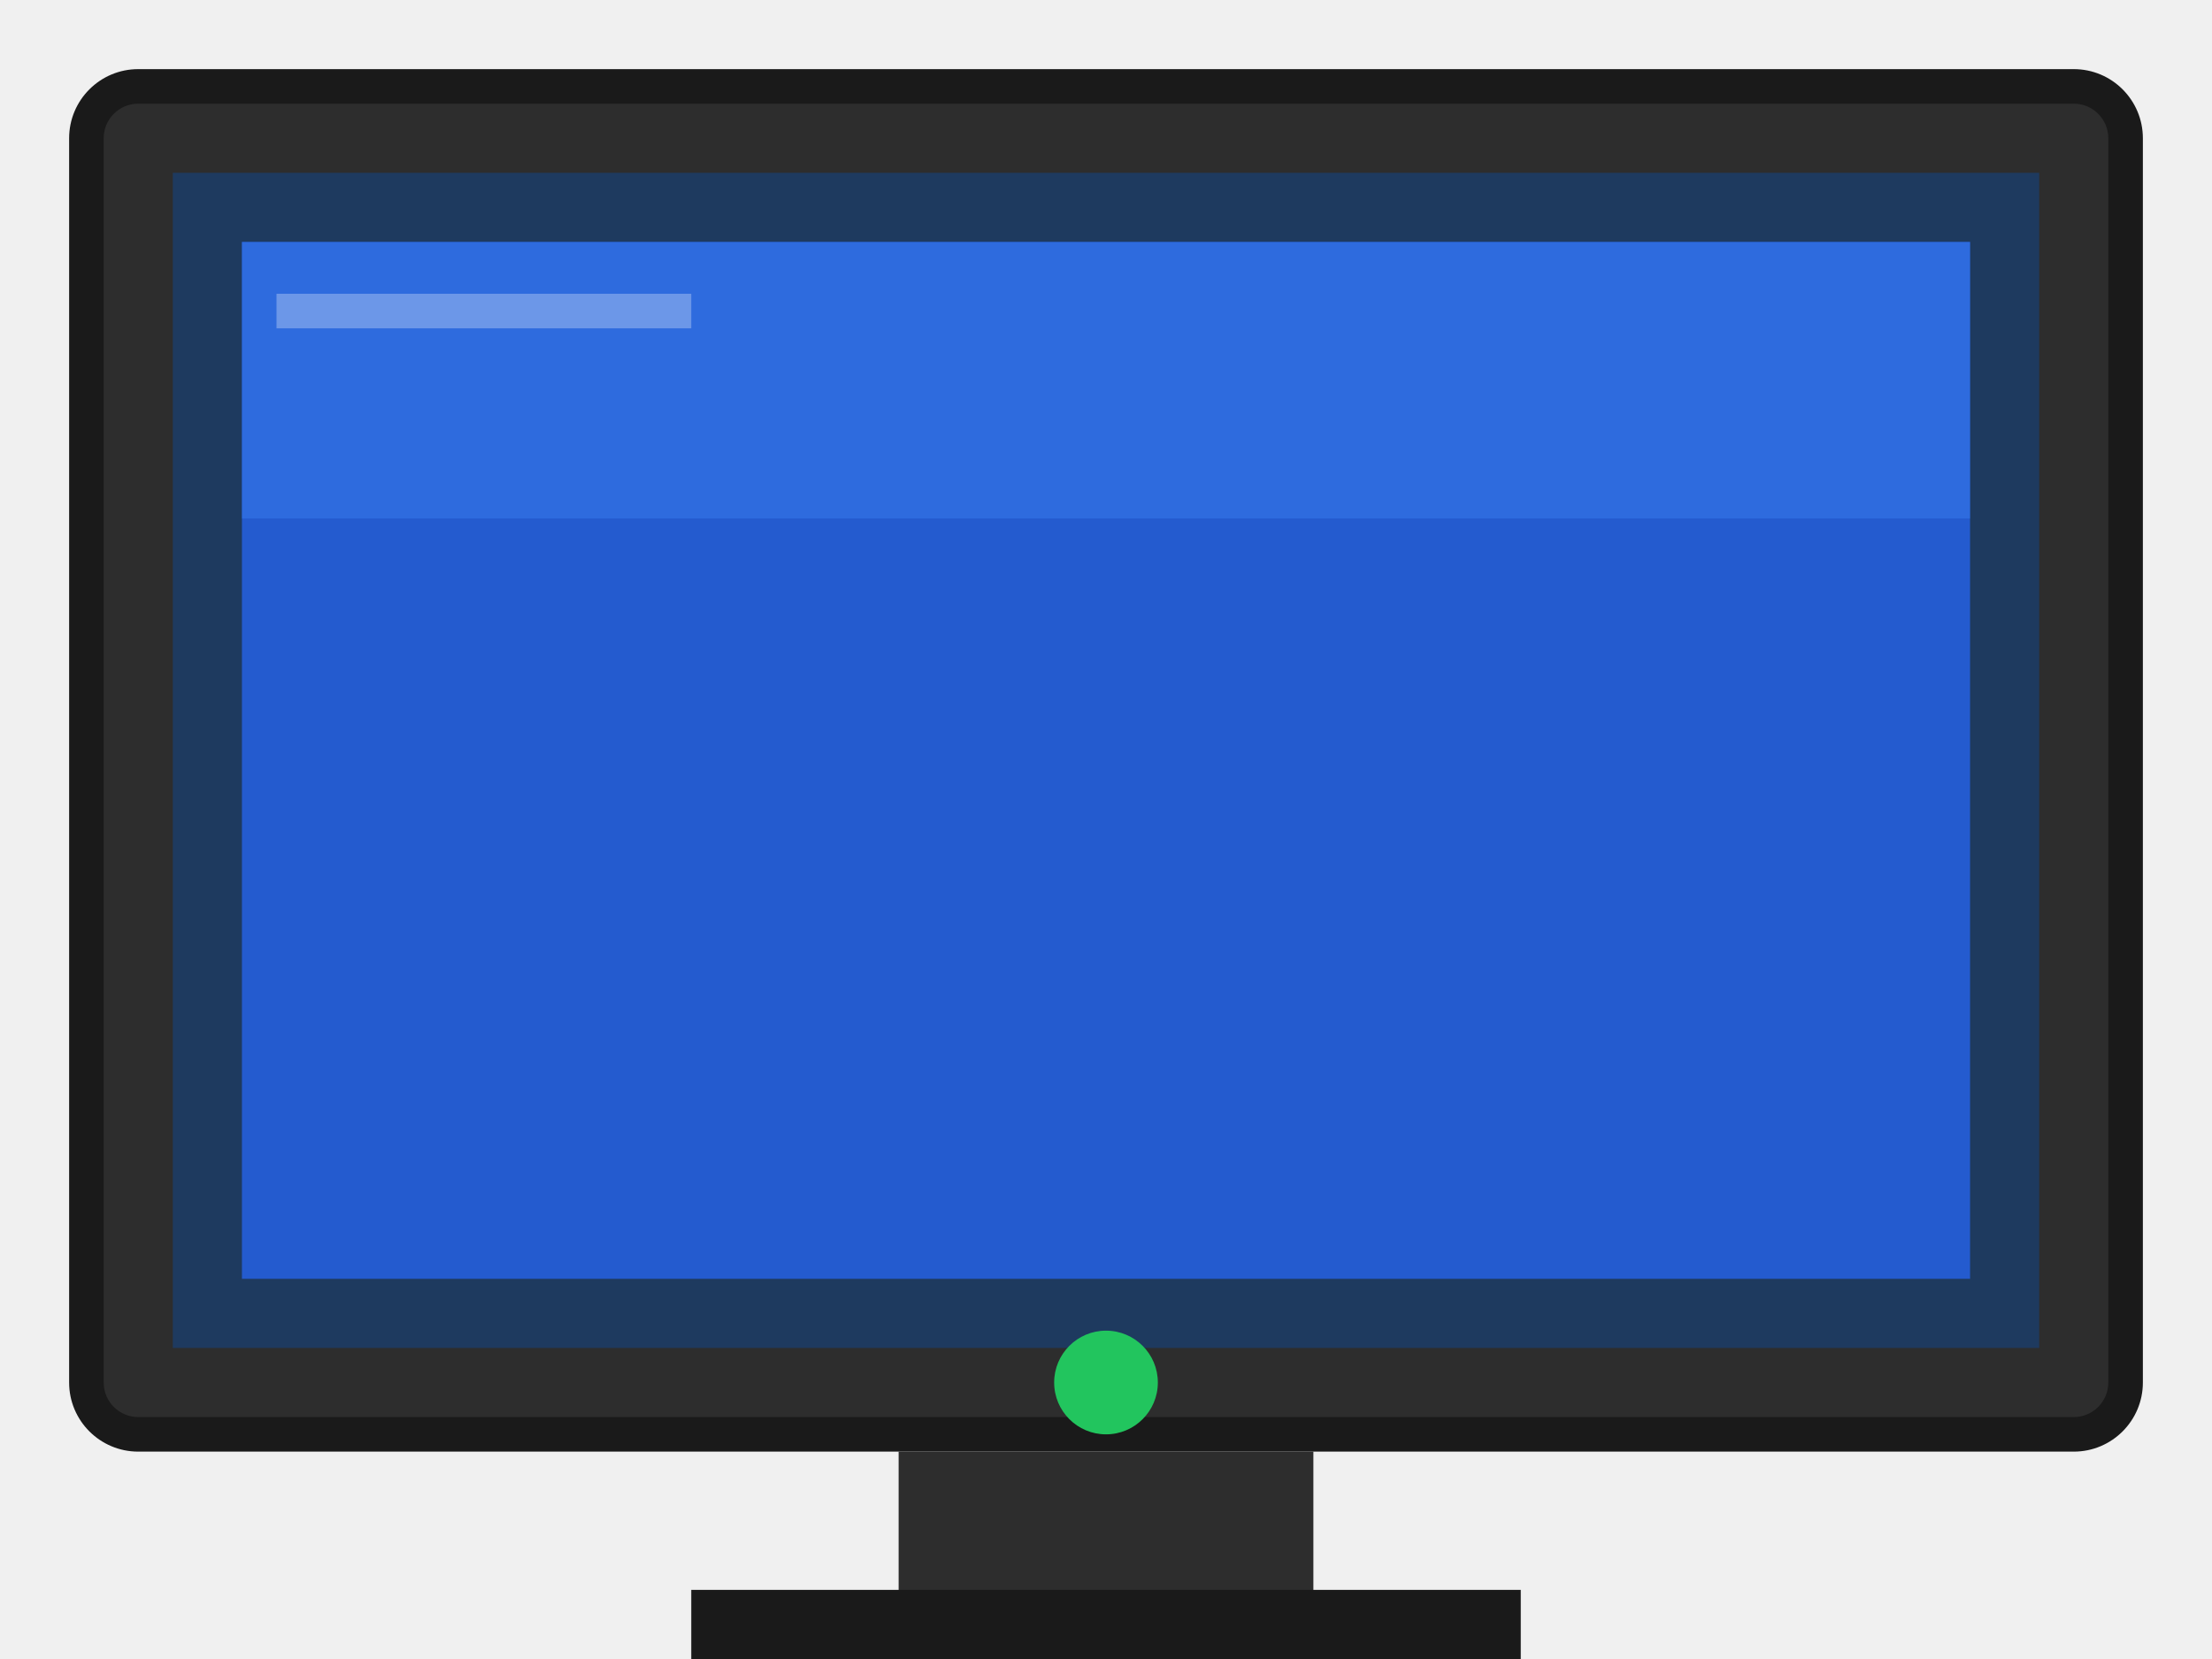
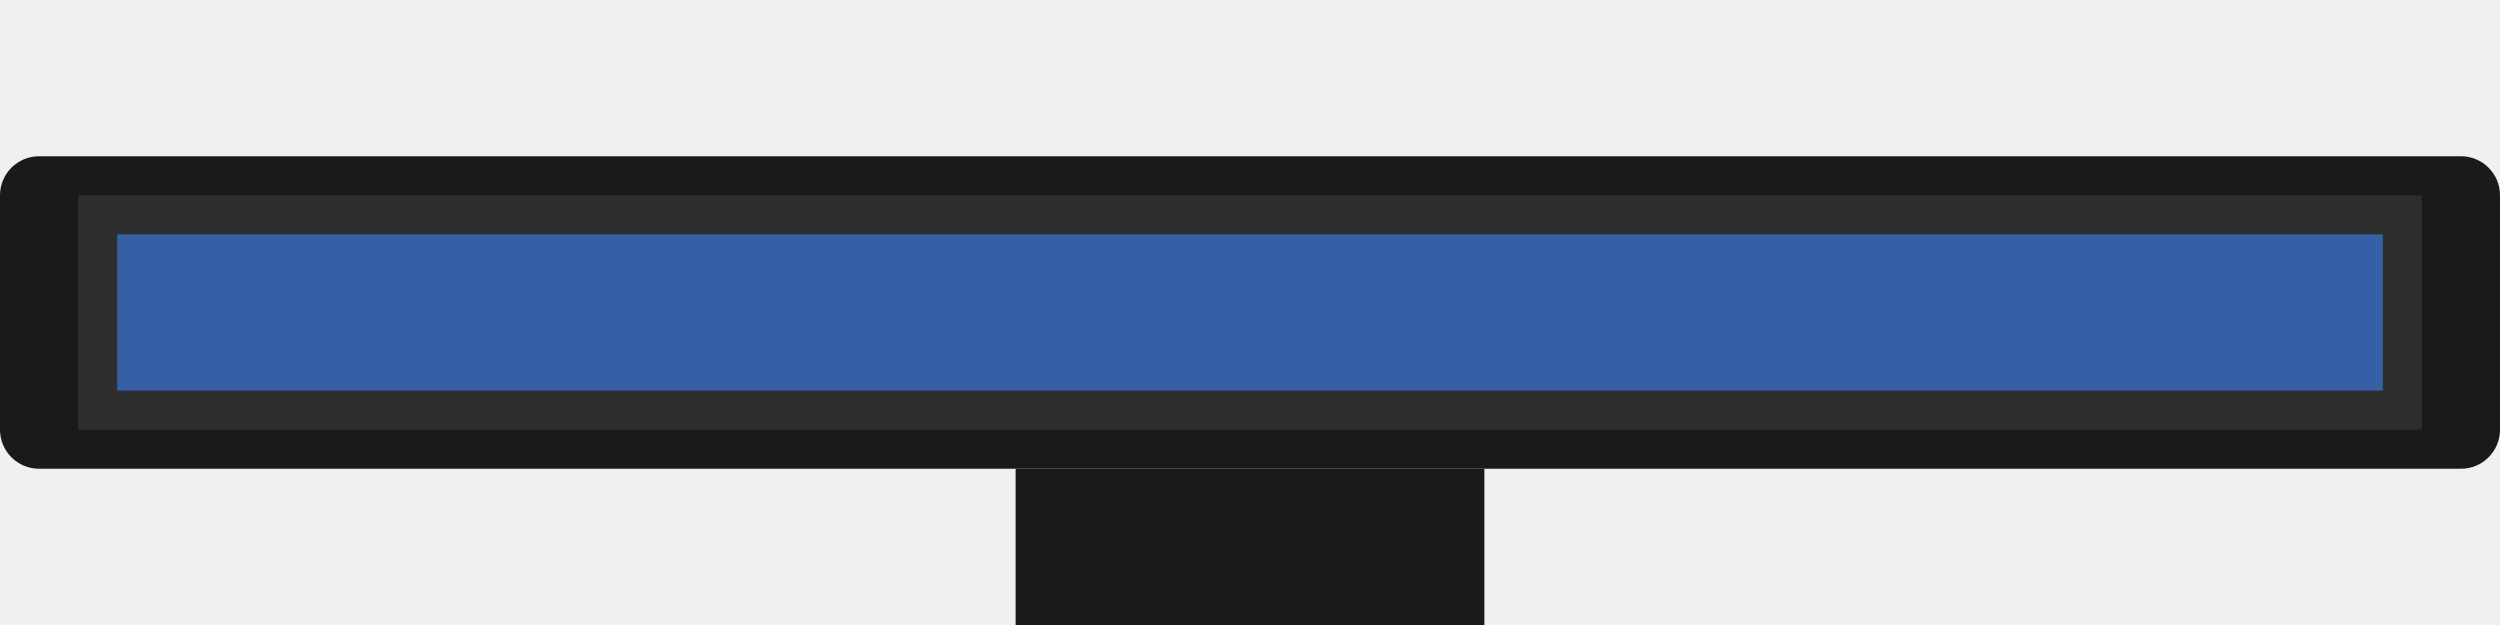
- <svg xmlns="http://www.w3.org/2000/svg" width="64" height="48" viewBox="0 0 64 48">
-   <rect x="26" y="42" width="12" height="6" fill="#2d2d2d" />
-   <rect x="20" y="46" width="24" height="2" fill="#1a1a1a" />
-   <rect x="2" y="2" width="60" height="40" rx="2" fill="#1a1a1a" />
-   <rect x="3" y="3" width="58" height="38" rx="1" fill="#2d2d2d" />
-   <rect x="5" y="5" width="54" height="34" fill="#1e3a5f" />
-   <rect x="7" y="7" width="50" height="30" fill="#2563eb" opacity="0.8" />
-   <rect x="7" y="7" width="50" height="8" fill="#3b82f6" opacity="0.4" />
-   <line x1="8" y1="9" x2="20" y2="9" stroke="#ffffff" stroke-width="1" opacity="0.3" />
-   <circle cx="32" cy="40" r="1.5" fill="#22c55e" />
+ <svg xmlns="http://www.w3.org/2000/svg" width="64" height="16" viewBox="0 0 64 16">
+   <rect x="0" y="4" width="64" height="8" fill="#1a1a1a" rx="1" />
+   <rect x="2" y="5" width="60" height="6" fill="#2d2d2d" />
+   <rect x="3" y="6" width="58" height="4" fill="#3b82f6" opacity="0.6" />
+   <rect x="26" y="12" width="12" height="4" fill="#1a1a1a" />
</svg>
